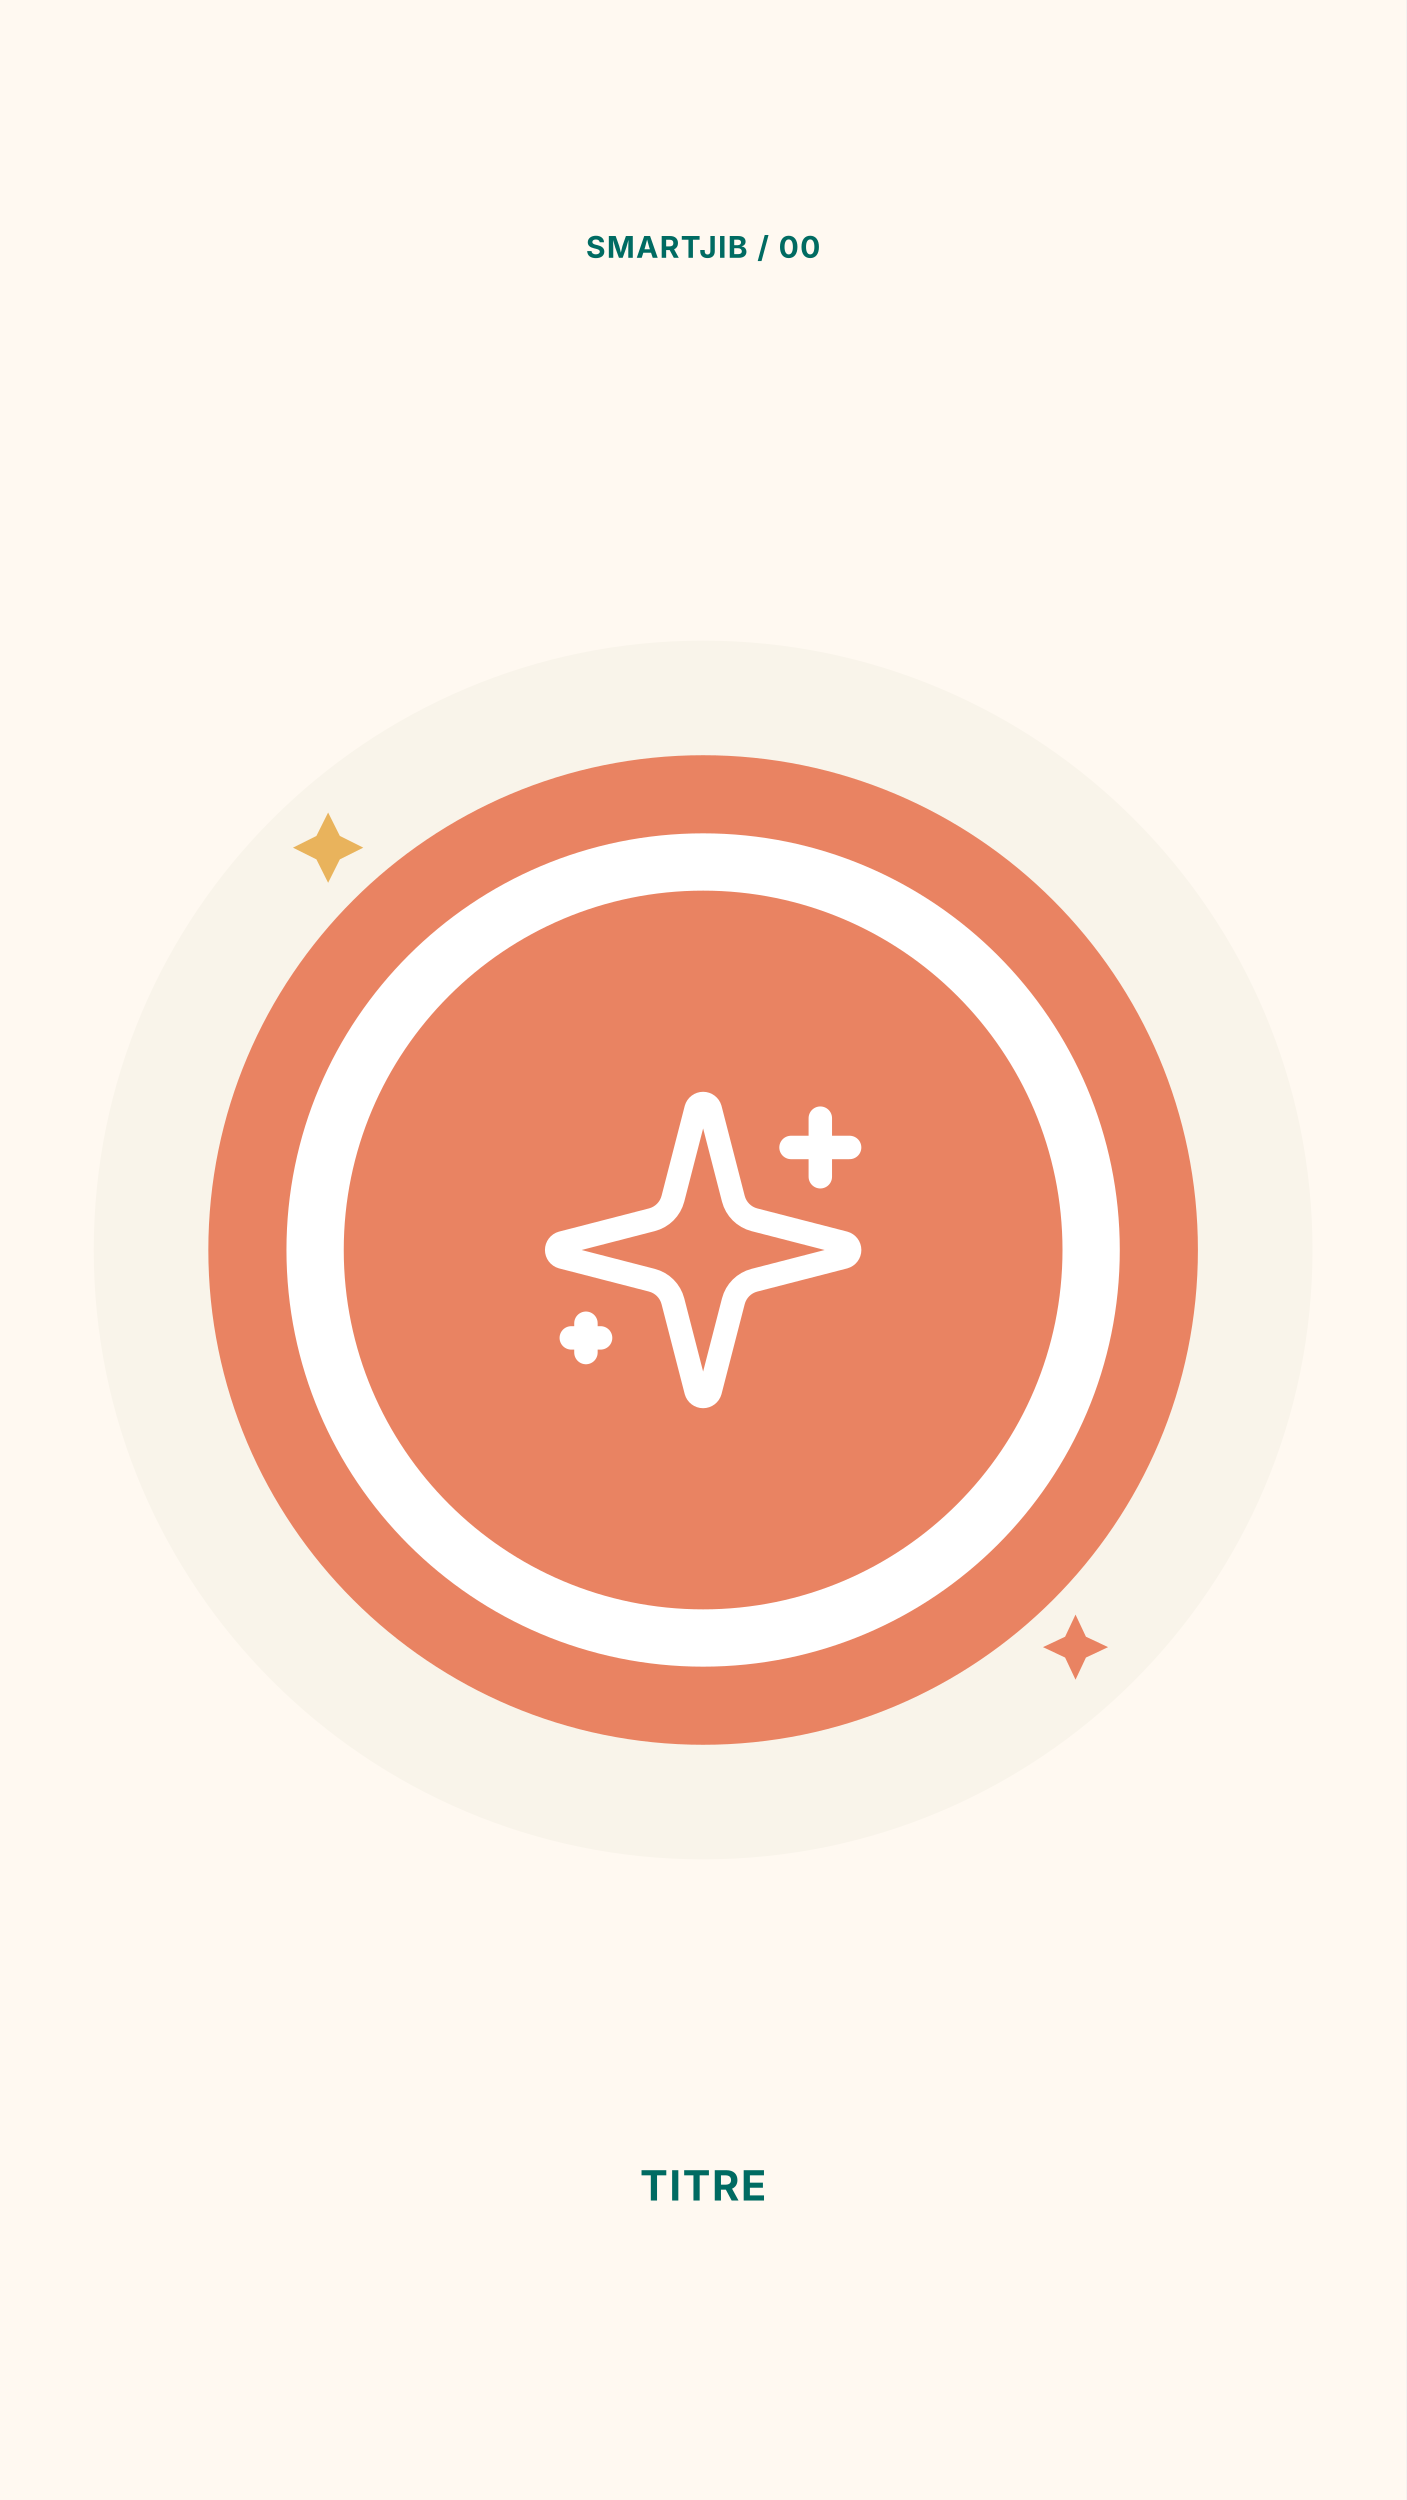
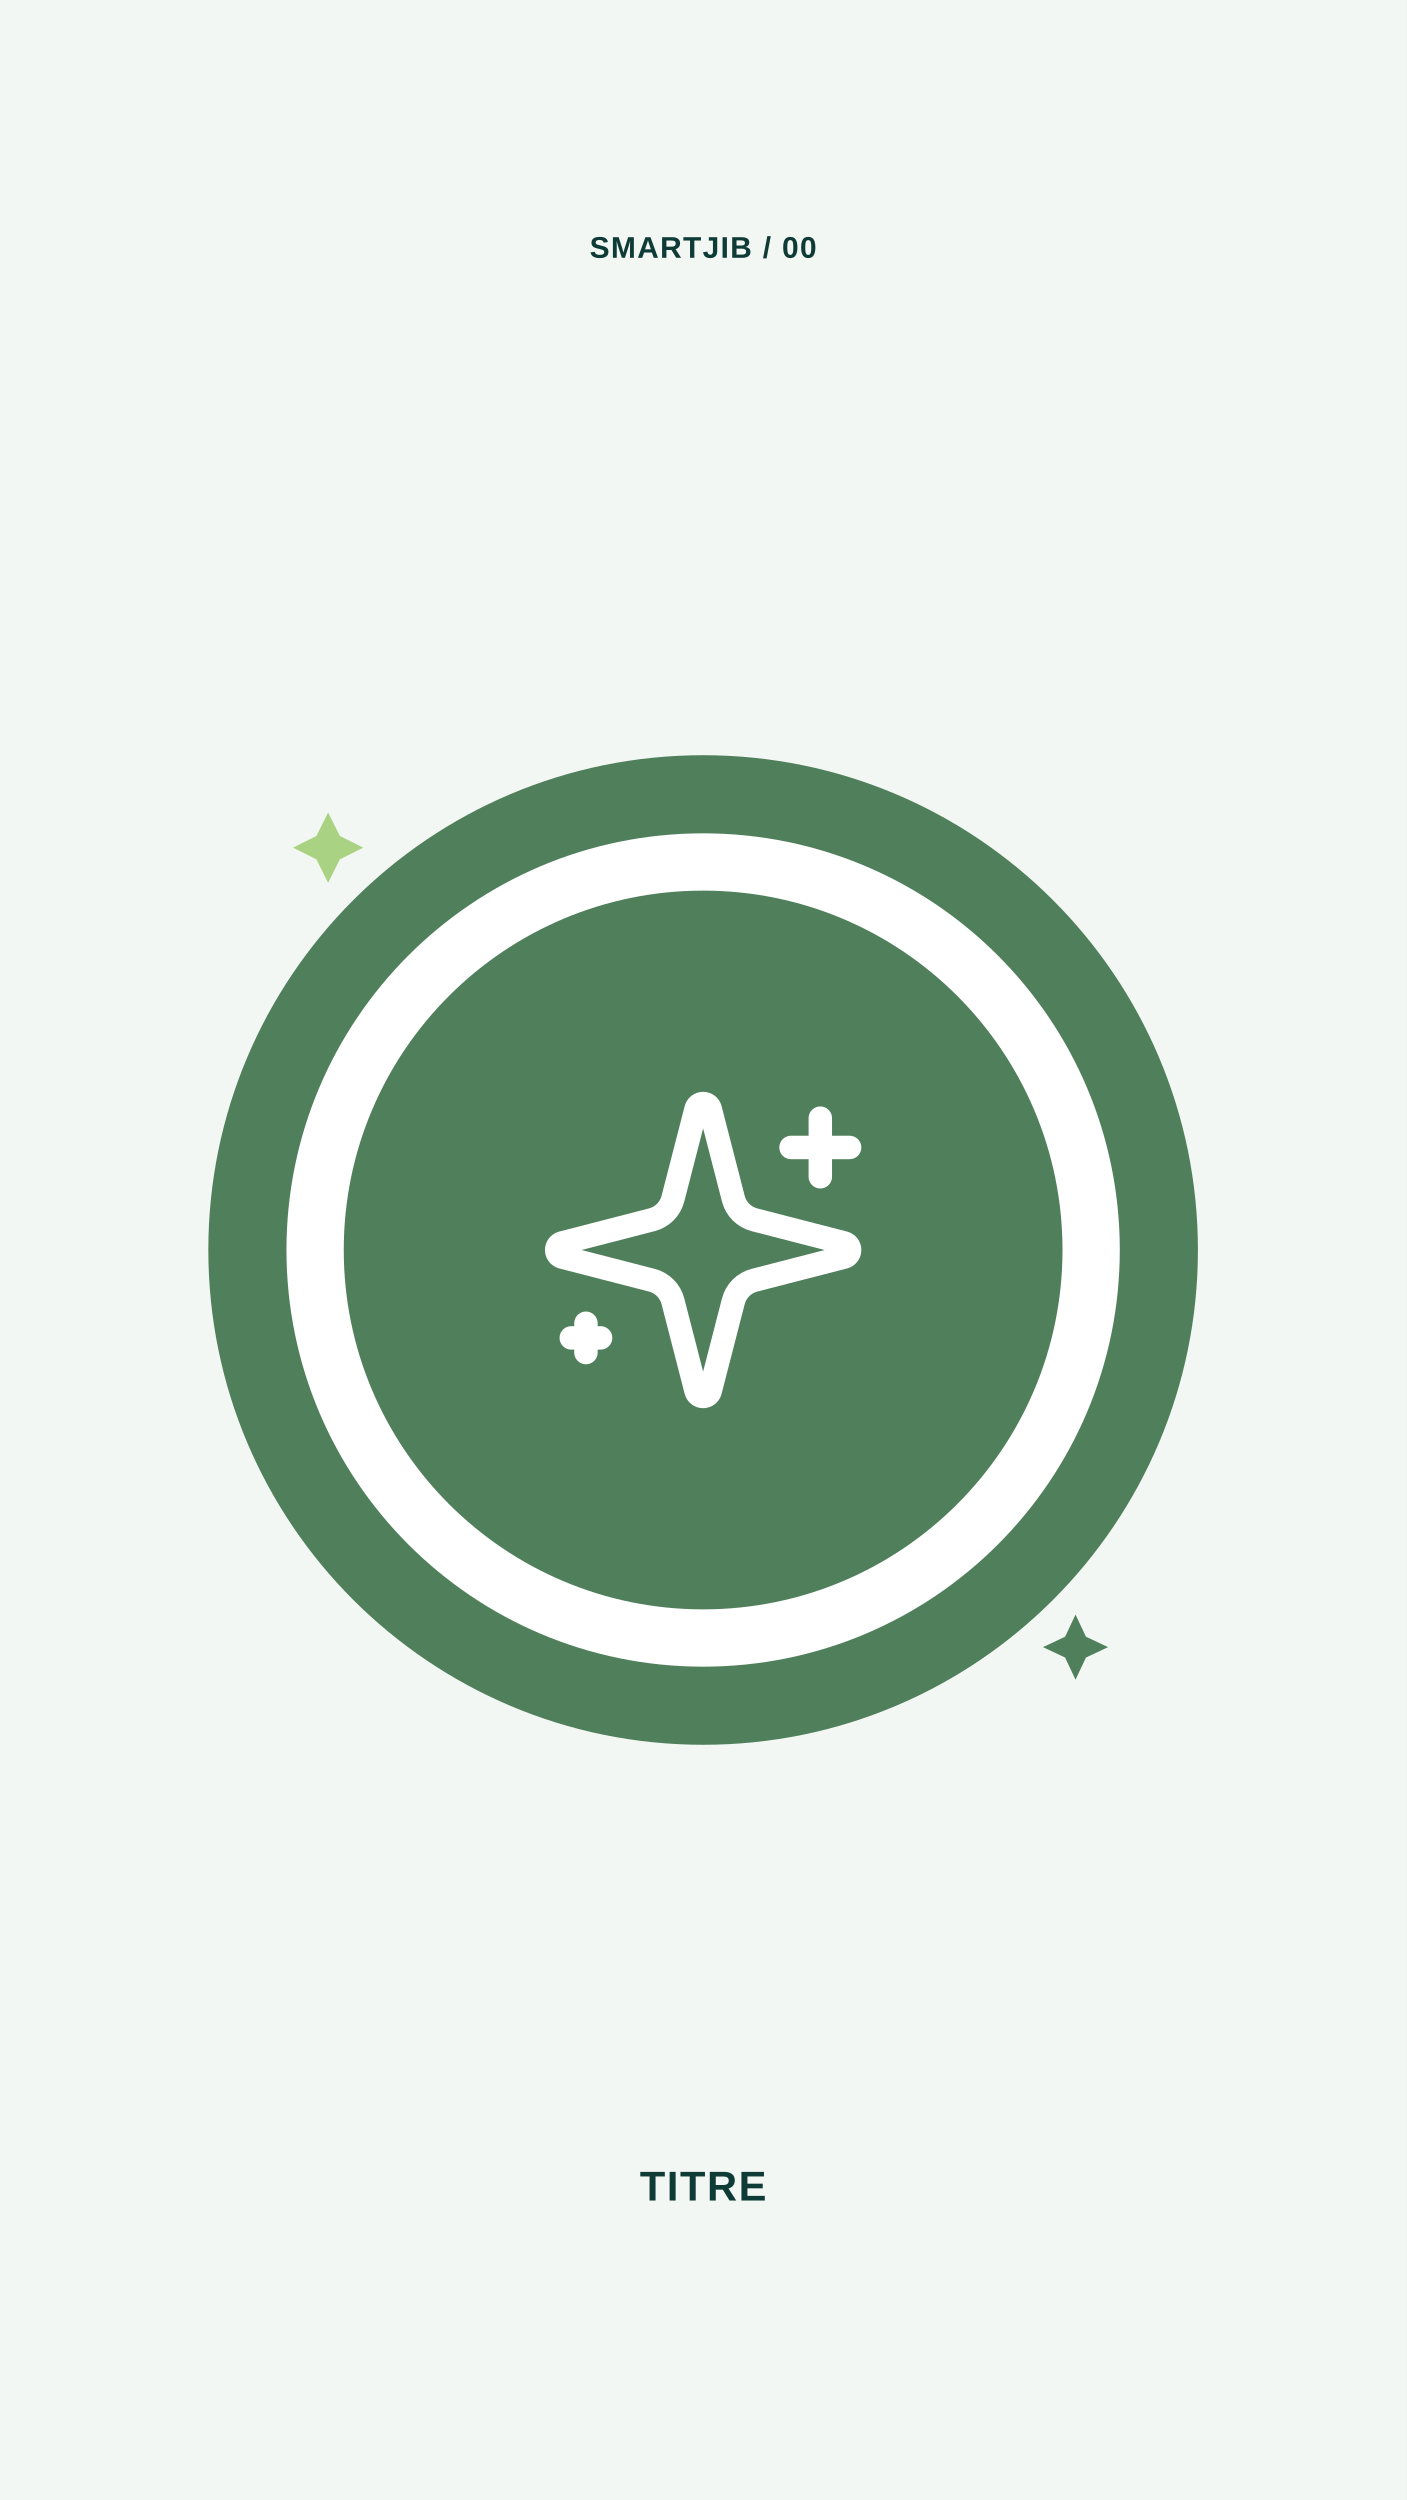
<svg xmlns="http://www.w3.org/2000/svg" width="1080" height="1920" viewBox="0 0 1080 1920" role="img" aria-labelledby="title desc">
  <style>
-     .latin { font-family: Inter, "Inter Variable", Arial, sans-serif; }
+     .latin { font-family: "Plus Jakarta Sans", "Plus Jakarta Sans Variable", Arial, sans-serif; }
    .label { font-size: 32px; font-weight: 700; letter-spacing: 1.2px; }
    .eyebrow { font-size: 23px; font-weight: 700; letter-spacing: 1px; }
  </style>
-   <rect width="1080" height="1920" fill="#FFF9F1" />
-   <circle cx="540" cy="960" r="468" fill="#F9F4EA" />
-   <circle cx="540" cy="960" r="380" fill="#E98362" />
+   <rect width="1080" height="1920" fill="#F3F7F3" />
+   <circle cx="540" cy="960" r="468" fill="#F3F7F3" />
+   <circle cx="540" cy="960" r="380" fill="#4F7F5B" />
  <circle cx="540" cy="960" r="320" fill="#FFFFFF" />
-   <circle cx="540" cy="960" r="276" fill="#E98362" />
+   <circle cx="540" cy="960" r="276" fill="#4F7F5B" />
  <svg x="405" y="825" width="270" height="270" viewBox="0 0 24 24" fill="none" stroke="#FFFFFF" stroke-width="1.6" stroke-linecap="round" stroke-linejoin="round" aria-label="Sparkles icon" role="img">
    <path d="M9.937 15.5A2 2 0 0 0 8.5 14.063l-6.135-1.582a.5.5 0 0 1 0-.962L8.5 9.936A2 2 0 0 0 9.937 8.5l1.582-6.135a.5.5 0 0 1 .963 0L14.063 8.5A2 2 0 0 0 15.5 9.937l6.135 1.581a.5.5 0 0 1 0 .964L15.5 14.063a2 2 0 0 0-1.437 1.437l-1.582 6.135a.5.5 0 0 1-.963 0z" />
    <path d="M20 3v4M22 5h-4M4 17v2M5 18H3" />
  </svg>
-   <path d="M 252 624 L 261 642 L 279 651 L 261 660 L 252 678 L 243 660 L 225 651 L 243 642 Z" fill="#E9B35C" />
-   <path d="M 826 1240 L 834 1257 L 851 1265 L 834 1273 L 826 1290 L 818 1273 L 801 1265 L 818 1257 Z" fill="#E98362" />
-   <text x="540" y="198" text-anchor="middle" fill="#006B62" class="latin eyebrow">SMARTJIB / 00</text>
-   <text x="540" y="1690" text-anchor="middle" fill="#006B62" class="latin label">TITRE</text>
+   <path d="M 252 624 L 261 642 L 279 651 L 261 660 L 252 678 L 243 660 L 225 651 L 243 642 Z" fill="#A9D383" />
+   <path d="M 826 1240 L 834 1257 L 851 1265 L 834 1273 L 826 1290 L 818 1273 L 801 1265 L 818 1257 Z" fill="#4F7F5B" />
+   <text x="540" y="198" text-anchor="middle" fill="#0F3B36" class="latin eyebrow">SMARTJIB / 00</text>
+   <text x="540" y="1690" text-anchor="middle" fill="#0F3B36" class="latin label">TITRE</text>
</svg>
